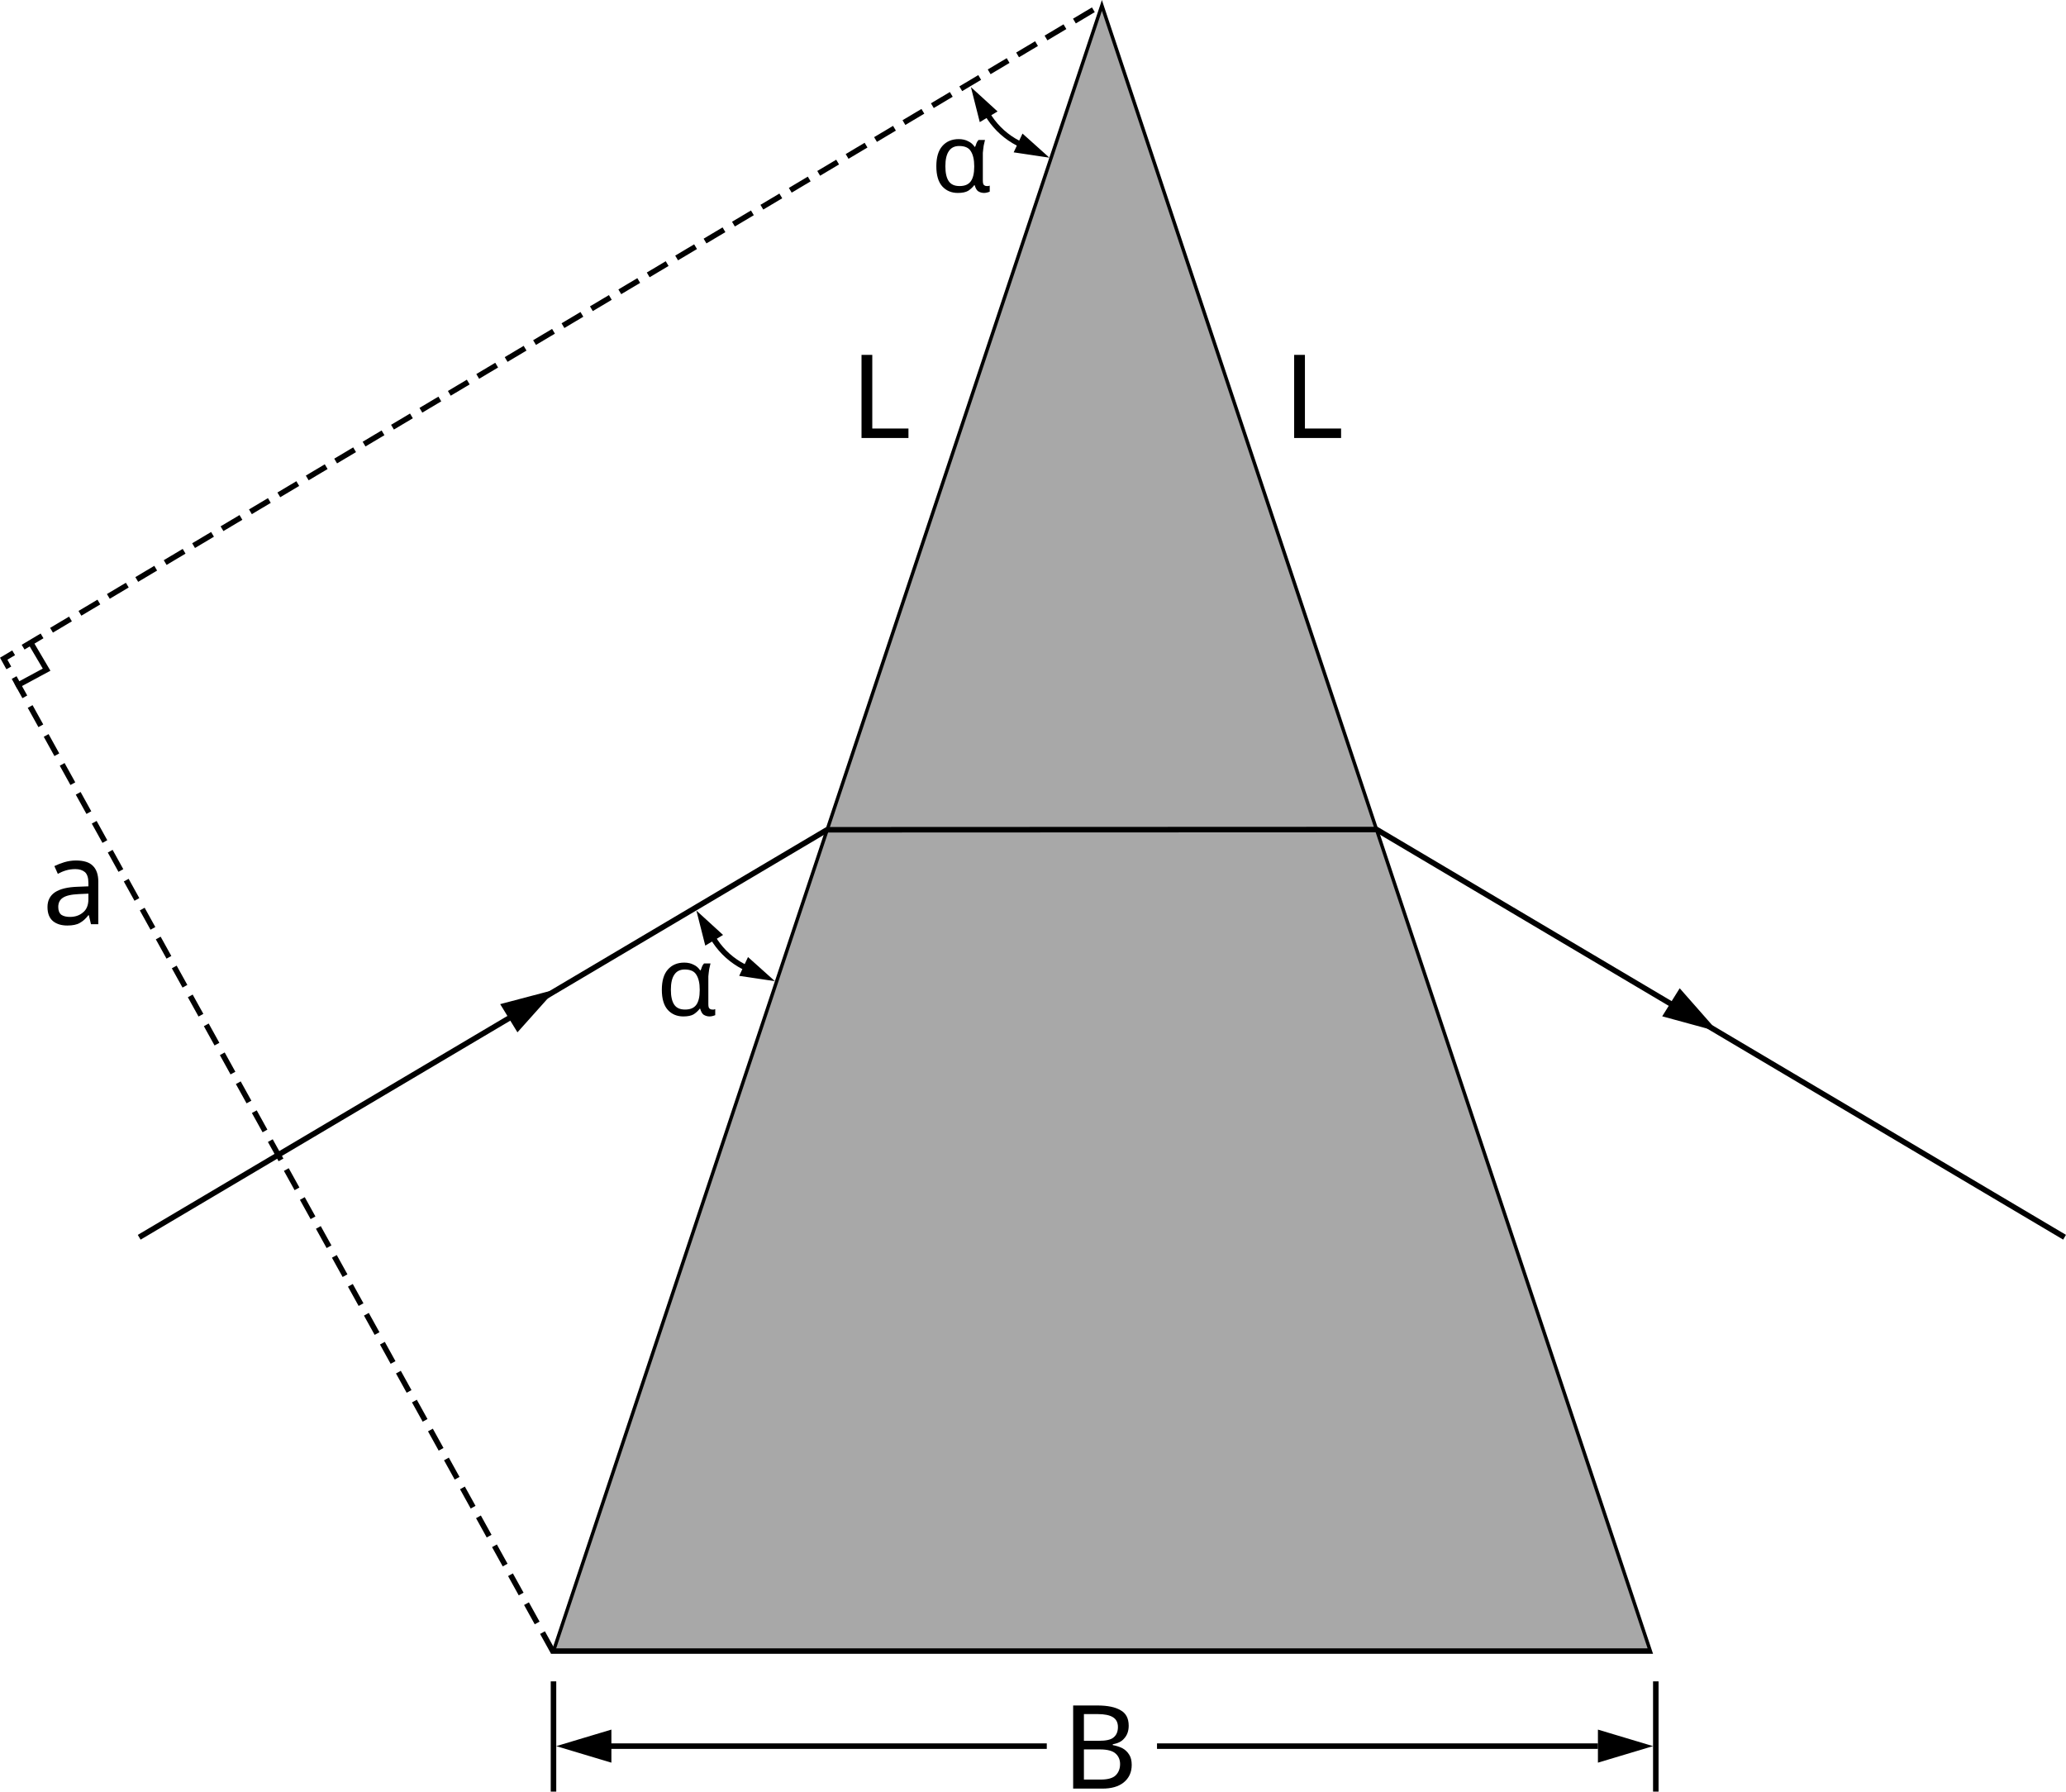
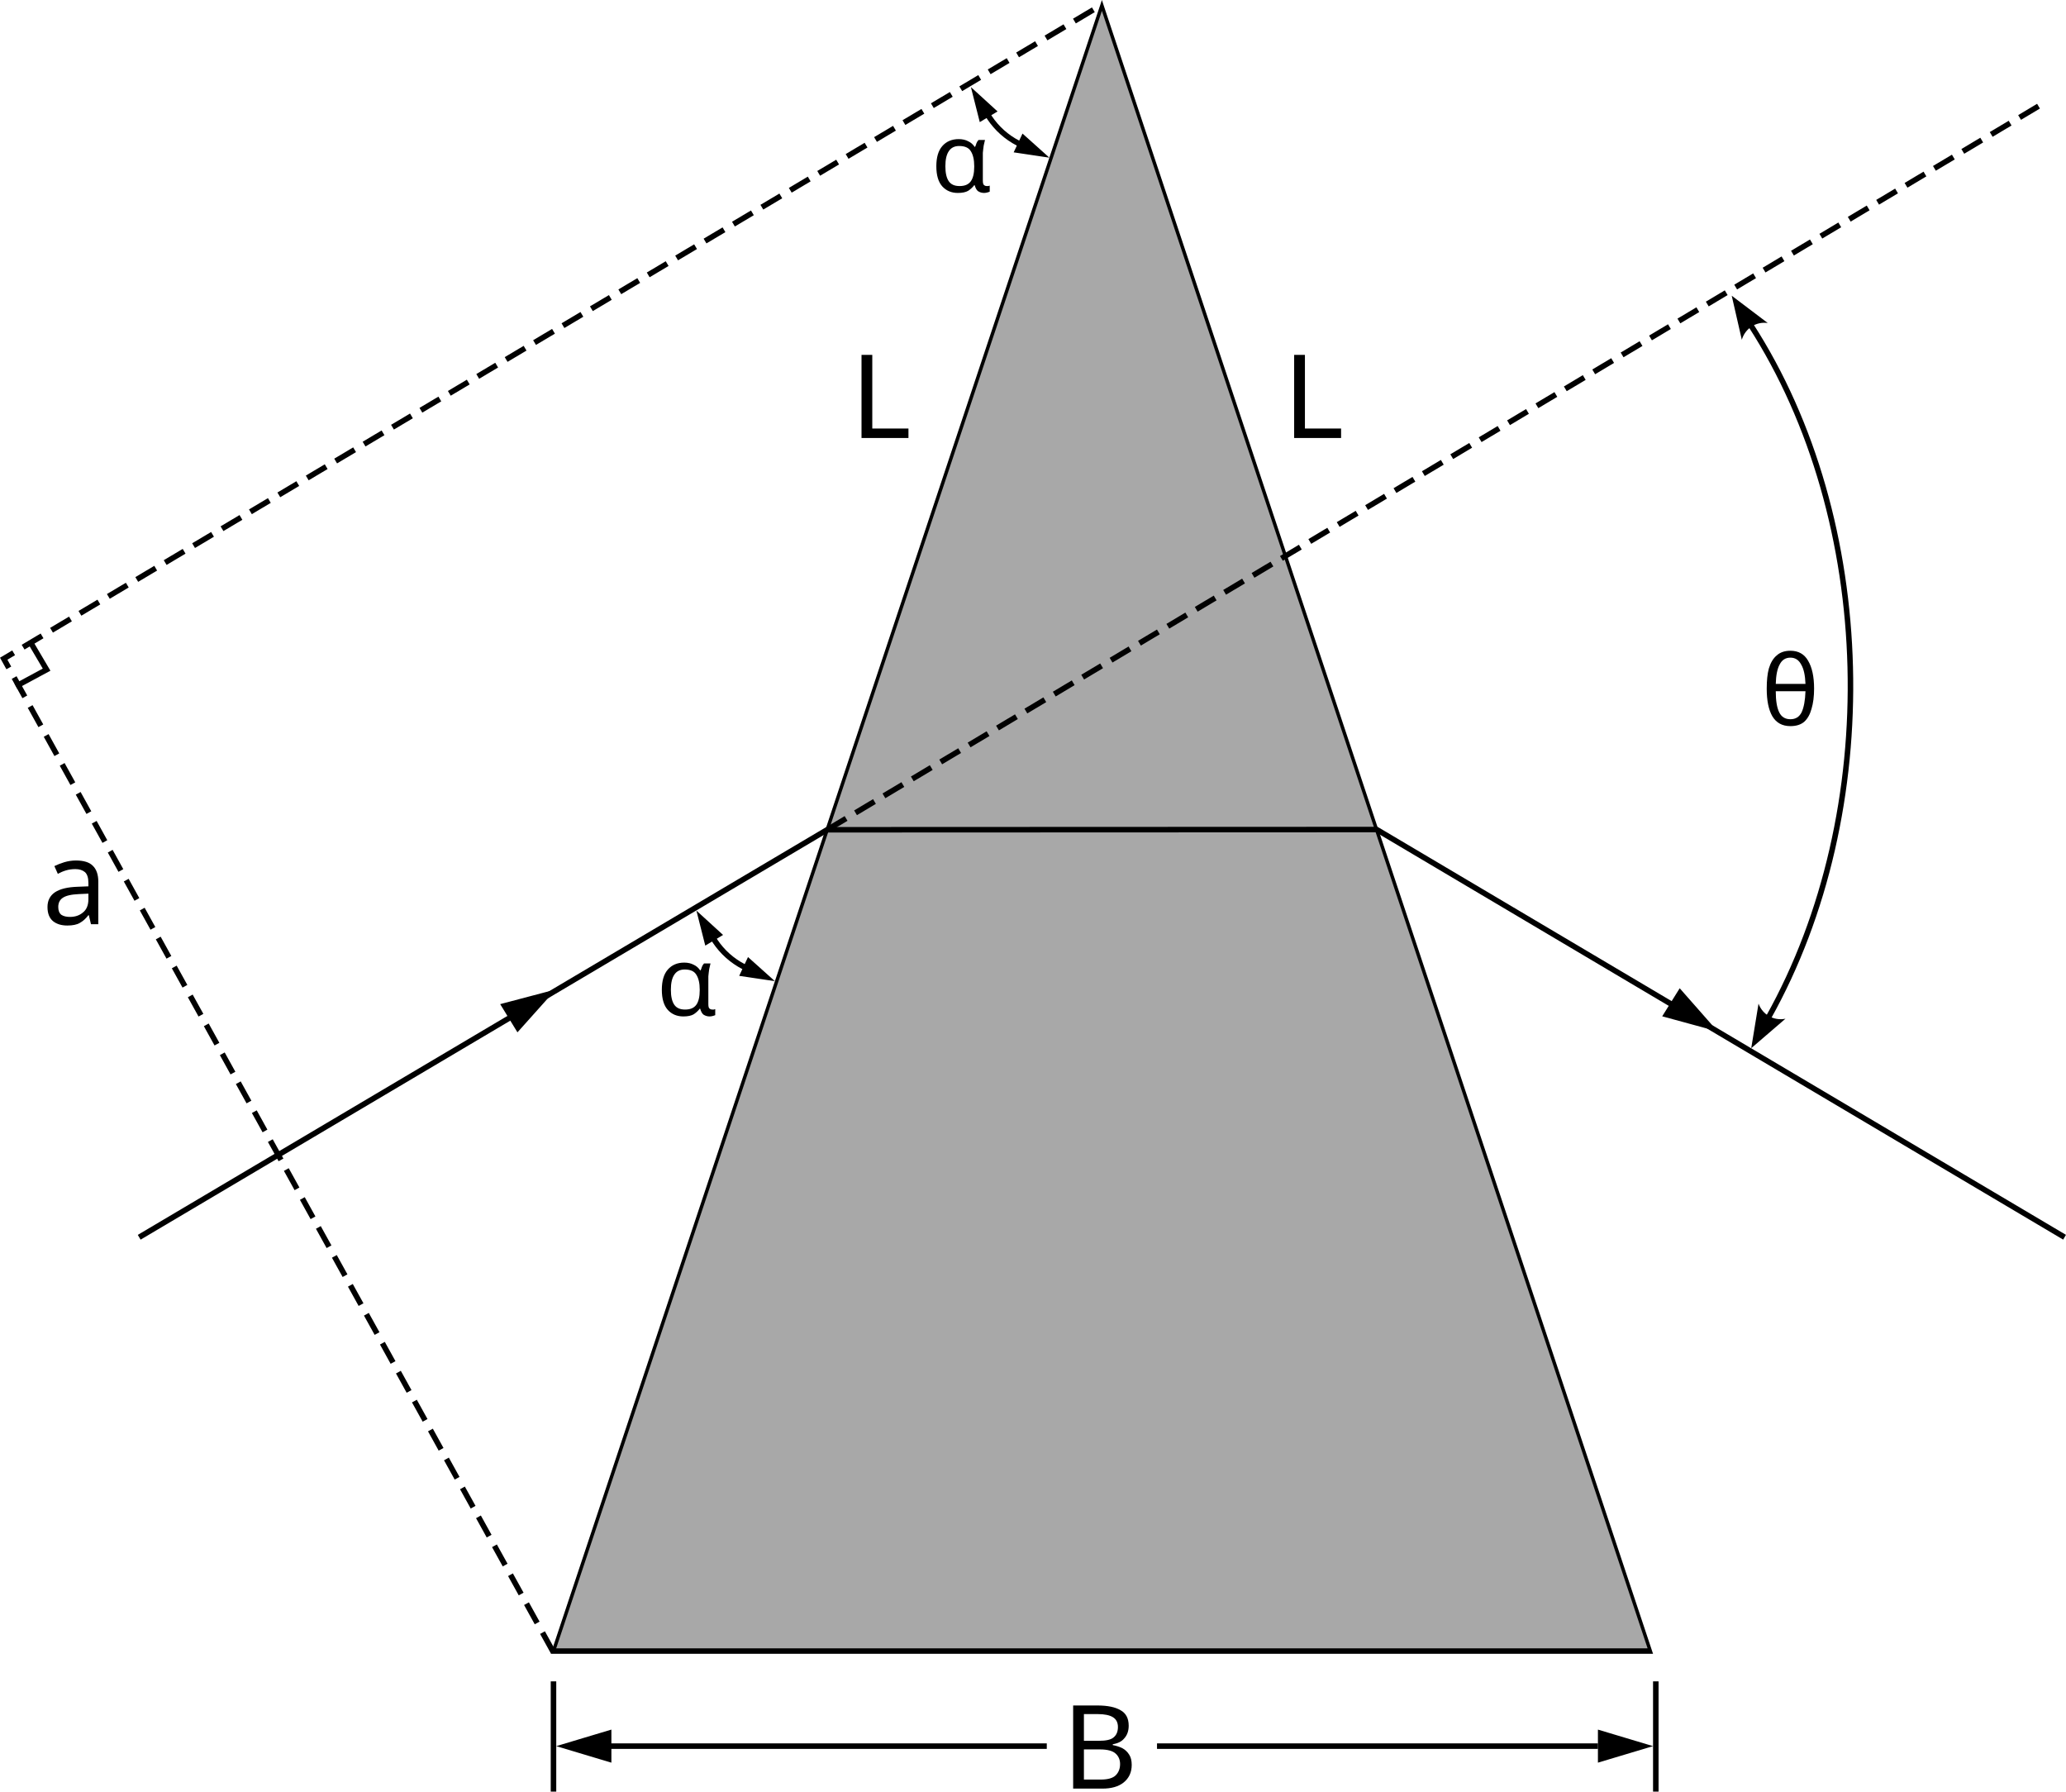
<svg xmlns="http://www.w3.org/2000/svg" width="7.497cm" height="6.5cm" viewBox="0 0 74.969 65" version="1.1" id="svg5">
-   <defs id="defs2" />
+   <defs id="defs2">
+     <marker style="overflow:visible" id="Arrow2" refX="0" refY="0" orient="auto-start-reverse" markerWidth="7.7" markerHeight="5.6" viewBox="0 0 7.7 5.6" preserveAspectRatio="xMidYMid">
+       <path transform="scale(0.7)" d="M -2,-4 9,0 -2,4 c 2,-2.33 2,-5.66 0,-8 z" style="fill:context-stroke;fill-rule:evenodd;stroke:none" id="arrow2L" />
+     </marker>
+   </defs>
  <g id="layer1" style="display:inline" transform="translate(-30.0154,-9.999999)">
    <path style="display:inline;fill:#a8a8a8;stroke:#000000;stroke-width:0.2;stroke-dasharray:none" id="path1516" d="M 35.034,34.99 52.511,4.718 69.988,-25.553 87.466,4.718 104.943,34.99 l -34.955,-10e-7 z" transform="matrix(0.5693407,0,0,0.9861354,30.15272,35.39644)" />
  </g>
  <g id="layer2" style="display:inline" transform="translate(-30.0154,-9.999999)">
    <g id="g1699" style="display:inline">
      <path style="fill:none;stroke:#000000;stroke-width:0.201;stroke-linecap:butt;stroke-linejoin:miter;stroke-dasharray:none;stroke-opacity:1" d="M 60.042,40.096 35.066,54.888" id="path1690" />
      <path style="fill:none;stroke:#000000;stroke-width:0.201;stroke-linecap:butt;stroke-linejoin:miter;stroke-dasharray:none;stroke-opacity:1" d="M 79.945,40.08 104.933,54.887" id="path1692" />
      <path style="fill:none;stroke:#000000;stroke-width:0.2;stroke-linecap:butt;stroke-linejoin:miter;stroke-dasharray:none;stroke-opacity:1" d="M 60,40.104 80,40.096" id="path1694" />
      <path style="display:inline;fill:#000000;fill-opacity:1;stroke:#000000;stroke-width:0.425;stroke-dasharray:none" id="path1886-9" d="m 50.273,73.333 1.381,-0.797 1.381,-0.797 0,1.594 0,1.594 -1.381,-0.797 z" transform="matrix(-0.5018073,0.3073846,-0.1597337,-0.2607662,86.91249,49.69705)" />
      <path style="display:inline;fill:#000000;fill-opacity:1;stroke:#000000;stroke-width:0.425;stroke-dasharray:none" id="path1886-9-3" d="m 50.273,73.333 1.381,-0.797 1.381,-0.797 0,1.594 0,1.594 -1.381,-0.797 z" transform="matrix(-0.4993208,-0.3114073,0.1618241,-0.2594741,105.3701,81.97264)" />
    </g>
    <g id="g1918" style="display:inline">
      <path style="fill:none;stroke:#000000;stroke-width:0.2;stroke-linecap:butt;stroke-linejoin:miter;stroke-dasharray:none;stroke-opacity:1" d="m 50.1,71 v 4" id="path1752" />
      <path style="fill:none;stroke:#000000;stroke-width:0.2;stroke-linecap:butt;stroke-linejoin:miter;stroke-dasharray:none;stroke-opacity:1" d="m 90.1,71 v 4" id="path1754" />
      <text xml:space="preserve" style="font-size:4.233px;line-height:1.25;font-family:cmr10;-inkscape-font-specification:cmr10;stroke-width:0.265" x="68.55" y="74.892" id="text1810">
        <tspan id="tspan1808" style="font-size:4.233px;stroke-width:0.265" x="68.55" y="74.892">B</tspan>
      </text>
      <path style="fill:none;stroke:#000000;stroke-width:0.2;stroke-linecap:butt;stroke-linejoin:miter;stroke-dasharray:none;stroke-opacity:1" d="M 52,73.35 H 68" id="path1862" />
      <path style="fill:none;stroke:#000000;stroke-width:0.2;stroke-linecap:butt;stroke-linejoin:miter;stroke-dasharray:none;stroke-opacity:1" d="M 72,73.35 H 88" id="path1862-3" />
      <path style="fill:#000000;fill-opacity:1;stroke:#000000;stroke-width:0.425;stroke-dasharray:none" id="path1886" d="m 50.273,73.333 1.381,-0.797 1.381,-0.797 0,1.594 0,1.594 -1.381,-0.797 z" transform="matrix(0.588469,0,0,0.3058004,20.86606,50.9246)" />
      <path style="fill:#000000;fill-opacity:1;stroke:#000000;stroke-width:0.425;stroke-dasharray:none" id="path1886-6" d="m 50.273,73.333 1.381,-0.797 1.381,-0.797 0,1.594 0,1.594 -1.381,-0.797 z" transform="matrix(-0.5885253,0,0,0.3056794,119.3373,50.93337)" />
    </g>
    <text xml:space="preserve" style="font-size:4.233px;line-height:1.25;font-family:cmr10;-inkscape-font-specification:cmr10;display:inline;stroke-width:0.265" x="60.87" y="25.892" id="text2710">
      <tspan id="tspan2708" style="font-size:4.233px;stroke-width:0.265" x="60.87" y="25.892">L</tspan>
    </text>
-     <text xml:space="preserve" style="font-size:4.233px;line-height:1.25;font-family:cmr10;-inkscape-font-specification:cmr10;stroke-width:0.265" x="76.57" y="25.892" id="text2710-7">
+     <text xml:space="preserve" style="font-size:4.233px;line-height:1.25;font-family:cmr10;-inkscape-font-specification:cmr10;display:inline;stroke-width:0.265" x="76.57" y="25.892" id="text2710-7">
      <tspan id="tspan2708-0" style="font-size:4.233px;stroke-width:0.265" x="76.57" y="25.892">L</tspan>
    </text>
+     <g id="g1127" style="display:inline">
+       <path style="display:inline;fill:none;stroke:#000000;stroke-width:0.2;stroke-dasharray:none;stroke-dashoffset:0;marker-start:url(#Arrow2);marker-end:url(#Arrow2)" id="path1183" d="m 93.539,21.787 a 14.374,19.735 0 0 1 0.64,25.143" />
+       <text xml:space="preserve" style="font-size:3.528px;line-height:1.25;font-family:cmr10;-inkscape-font-specification:cmr10;stroke-width:0.2;stroke-dasharray:none" x="93.936" y="36.31" id="text1675">
+         <tspan id="tspan1673" style="font-size:3.528px;stroke-width:0.2;stroke-dasharray:none" x="93.936" y="36.31">θ</tspan>
+       </text>
+       <path style="display:inline;fill:none;stroke:#000000;stroke-width:0.2;stroke-linecap:butt;stroke-linejoin:miter;stroke-dasharray:0.8, 0.4;stroke-dashoffset:0;stroke-opacity:1" d="M 60.03,40.104 104.322,13.652" id="path2857-6" />
+     </g>
  </g>
  <g id="layer3" style="display:inline" transform="translate(-30.0154,-9.999999)">
    <g id="g2975" style="display:inline">
      <path style="fill:none;stroke:#000000;stroke-width:0.2;stroke-linecap:butt;stroke-linejoin:miter;stroke-dasharray:0.8, 0.4;stroke-dashoffset:0;stroke-opacity:1" d="M 50.088,69.931 30.15,33.898 70.029,10.153" id="path2857" />
      <path style="fill:none;stroke:#000000;stroke-width:0.2;stroke-linecap:butt;stroke-linejoin:miter;stroke-dasharray:none;stroke-opacity:1" d="m 31.086,33.244 0.62,1.051 -1.115,0.601" id="path2971" />
      <text xml:space="preserve" style="font-size:4.233px;line-height:1.25;font-family:cmr10;-inkscape-font-specification:cmr10;display:inline;stroke-width:0.265" x="31.551" y="43.532" id="text3029">
        <tspan id="tspan3027" style="font-size:4.233px;stroke-width:0.265" x="31.551" y="43.532">a</tspan>
      </text>
    </g>
    <g id="g3278" style="display:inline">
      <path style="fill:none;fill-opacity:1;stroke:#000000;stroke-width:0.2;stroke-dasharray:none;stroke-dashoffset:0" id="path3142" d="m 0.376,-69.364 a 2.766,2.766 0 0 1 -1.316,2.356" transform="rotate(102.5462)" />
      <path style="display:inline;fill:#000000;fill-opacity:1;stroke:#000000;stroke-width:0.425;stroke-dasharray:none" id="path1886-7" d="m 50.273,73.333 1.381,-0.797 1.381,-0.797 0,1.594 0,1.594 -1.381,-0.797 z" transform="matrix(0.189651,0.3168181,-0.1646359,0.09855293,67.86609,-9.860241)" />
      <path style="display:inline;fill:#000000;fill-opacity:1;stroke:#000000;stroke-width:0.425;stroke-dasharray:none" id="path1886-7-9" d="m 50.273,73.333 1.381,-0.797 1.381,-0.797 0,1.594 0,1.594 -1.381,-0.797 z" transform="matrix(-0.3342033,-0.1570012,0.08158632,-0.1736702,78.77139,36.2822)" />
      <text xml:space="preserve" style="font-size:3.528px;line-height:1.25;font-family:cmr10;-inkscape-font-specification:cmr10;stroke-width:0.2;stroke-dasharray:none" x="63.805" y="16.972" id="text3244">
        <tspan id="tspan3242" style="font-size:3.528px;stroke-width:0.2;stroke-dasharray:none" x="63.805" y="16.972">α</tspan>
      </text>
    </g>
    <g id="g3278-5" style="display:inline" transform="translate(-9.960753,29.87662)">
      <path style="fill:none;fill-opacity:1;stroke:#000000;stroke-width:0.2;stroke-dasharray:none;stroke-dashoffset:0" id="path3142-9" d="m 0.376,-69.364 a 2.766,2.766 0 0 1 -1.316,2.356" transform="rotate(102.5462)" />
      <path style="display:inline;fill:#000000;fill-opacity:1;stroke:#000000;stroke-width:0.425;stroke-dasharray:none" id="path1886-7-2" d="m 50.273,73.333 1.381,-0.797 1.381,-0.797 0,1.594 0,1.594 -1.381,-0.797 z" transform="matrix(0.189651,0.3168181,-0.1646359,0.09855293,67.86609,-9.860241)" />
      <path style="display:inline;fill:#000000;fill-opacity:1;stroke:#000000;stroke-width:0.425;stroke-dasharray:none" id="path1886-7-9-2" d="m 50.273,73.333 1.381,-0.797 1.381,-0.797 0,1.594 0,1.594 -1.381,-0.797 z" transform="matrix(-0.3342033,-0.1570012,0.08158632,-0.1736702,78.77139,36.2822)" />
      <text xml:space="preserve" style="font-size:3.528px;line-height:1.25;font-family:cmr10;-inkscape-font-specification:cmr10;stroke-width:0.2;stroke-dasharray:none" x="63.805" y="16.972" id="text3244-8">
        <tspan id="tspan3242-9" style="font-size:3.528px;stroke-width:0.2;stroke-dasharray:none" x="63.805" y="16.972">α</tspan>
      </text>
    </g>
  </g>
</svg>
